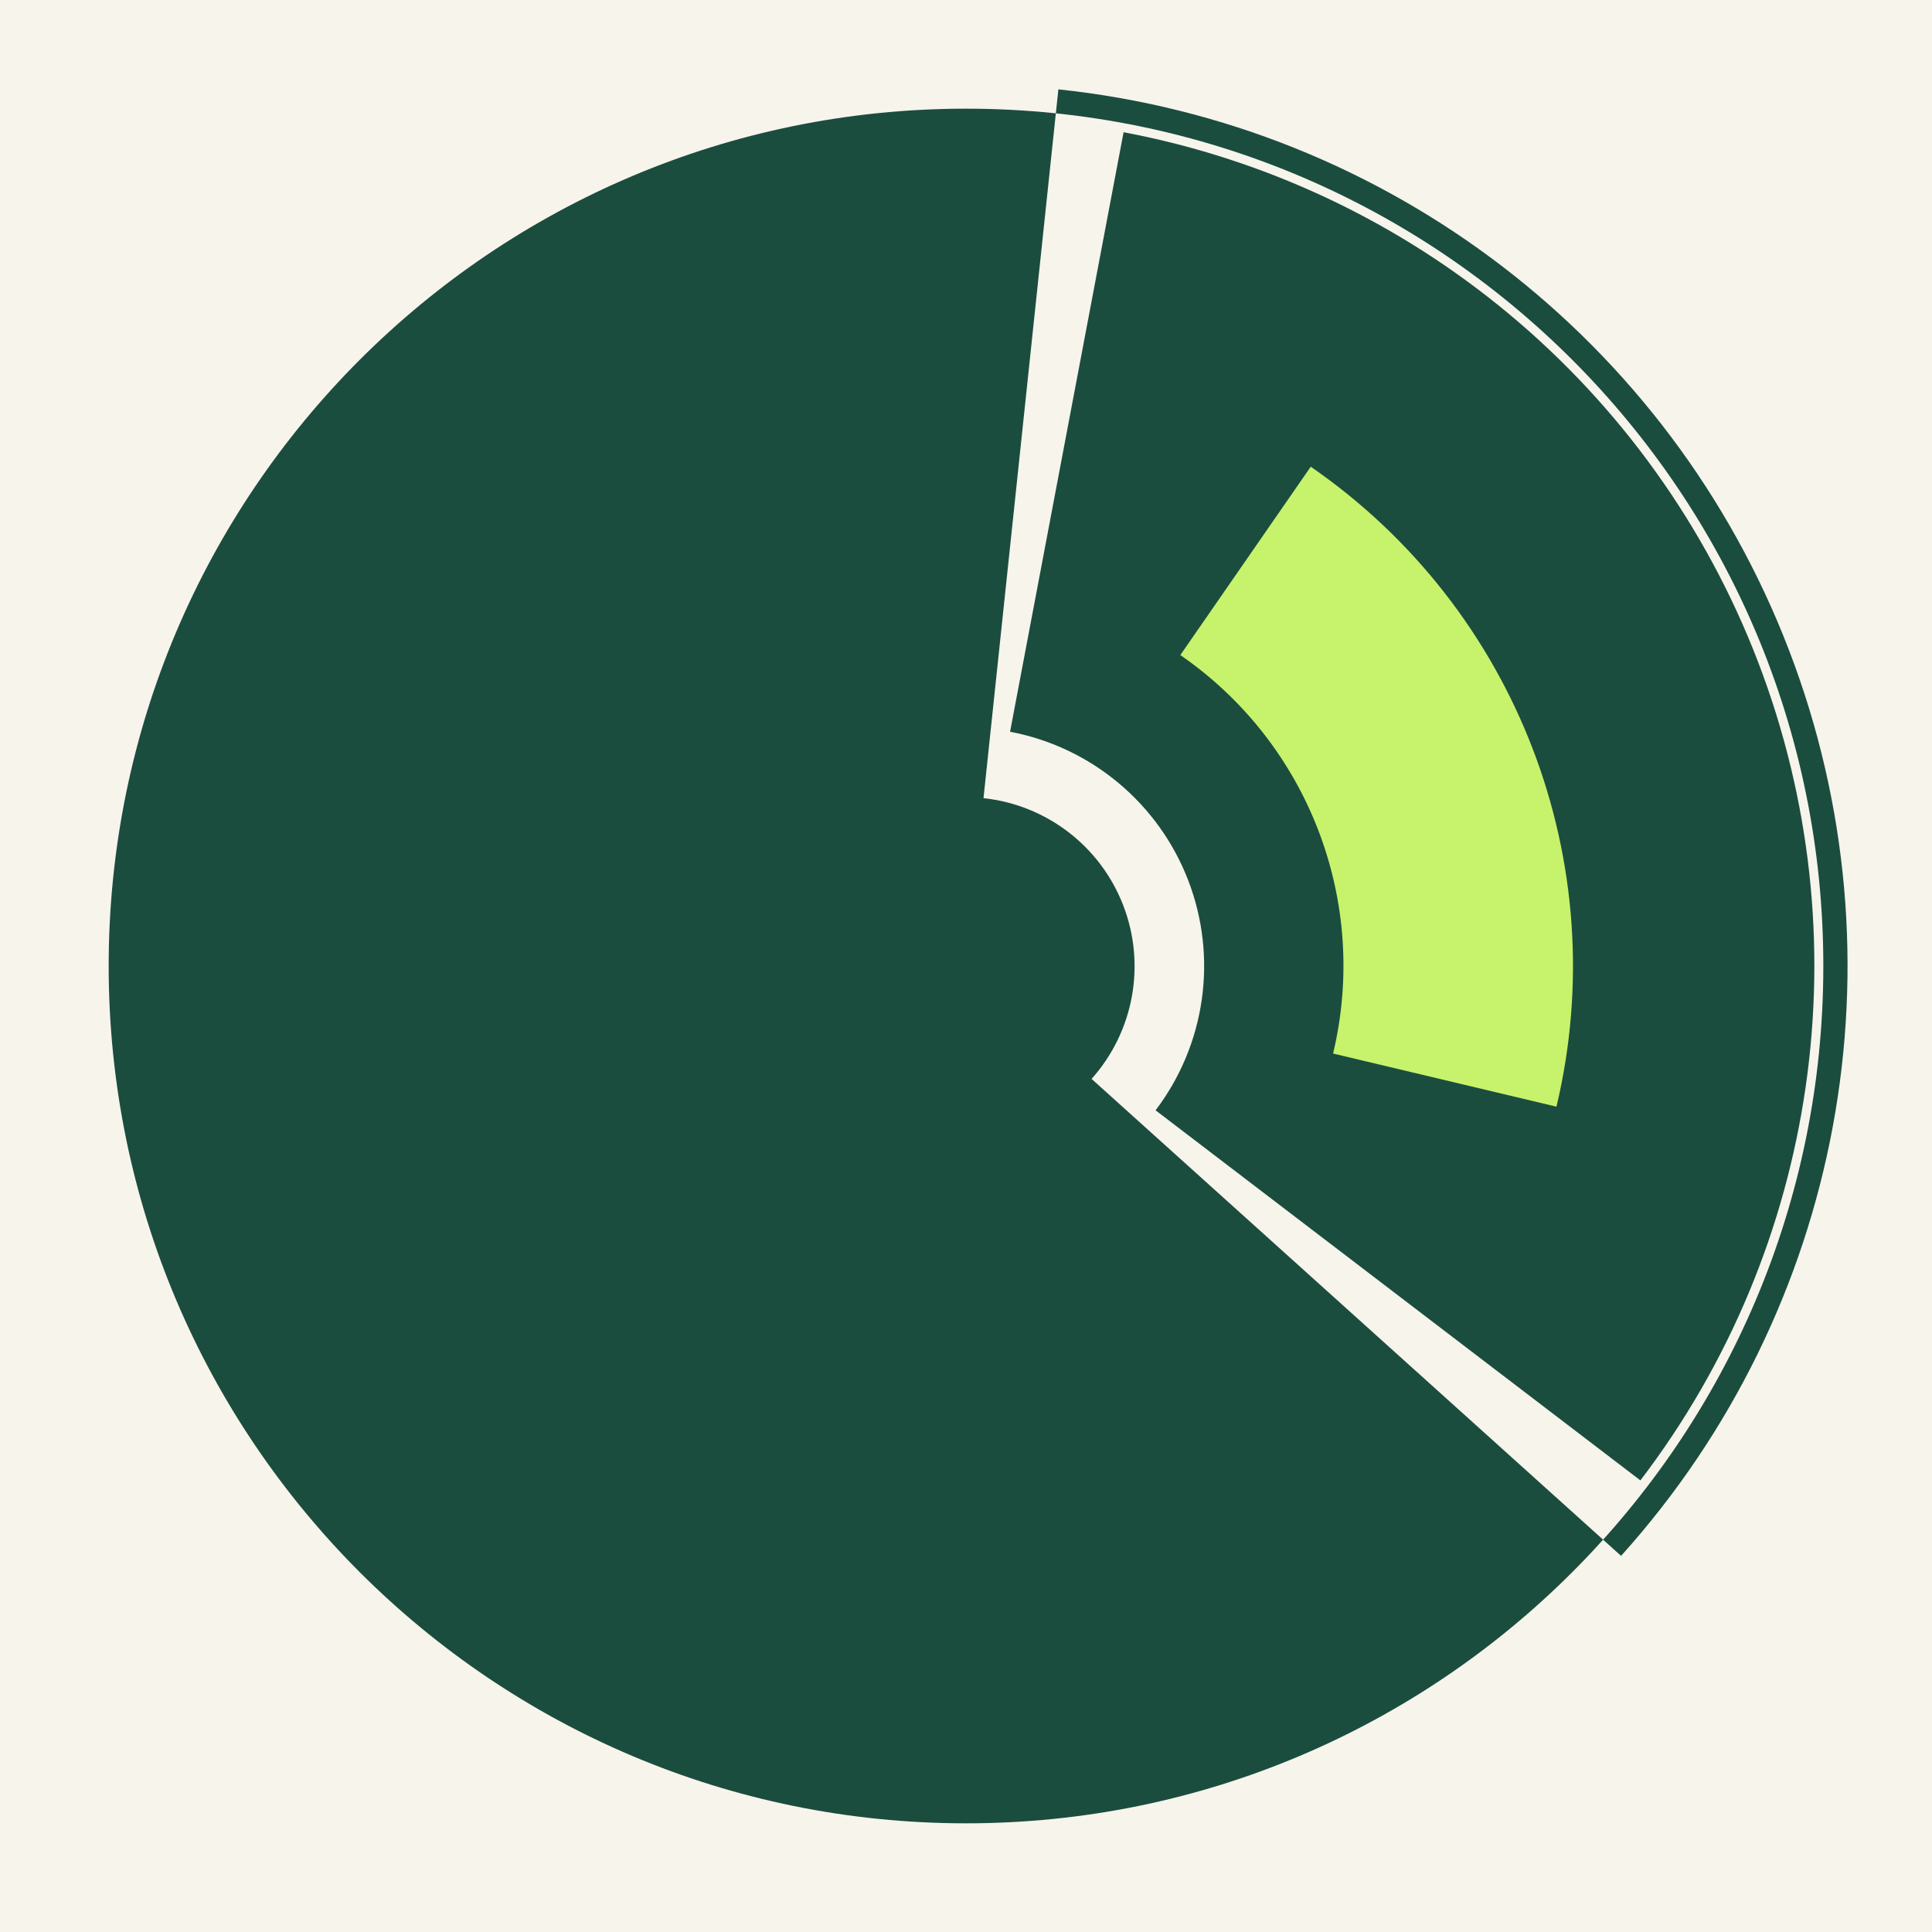
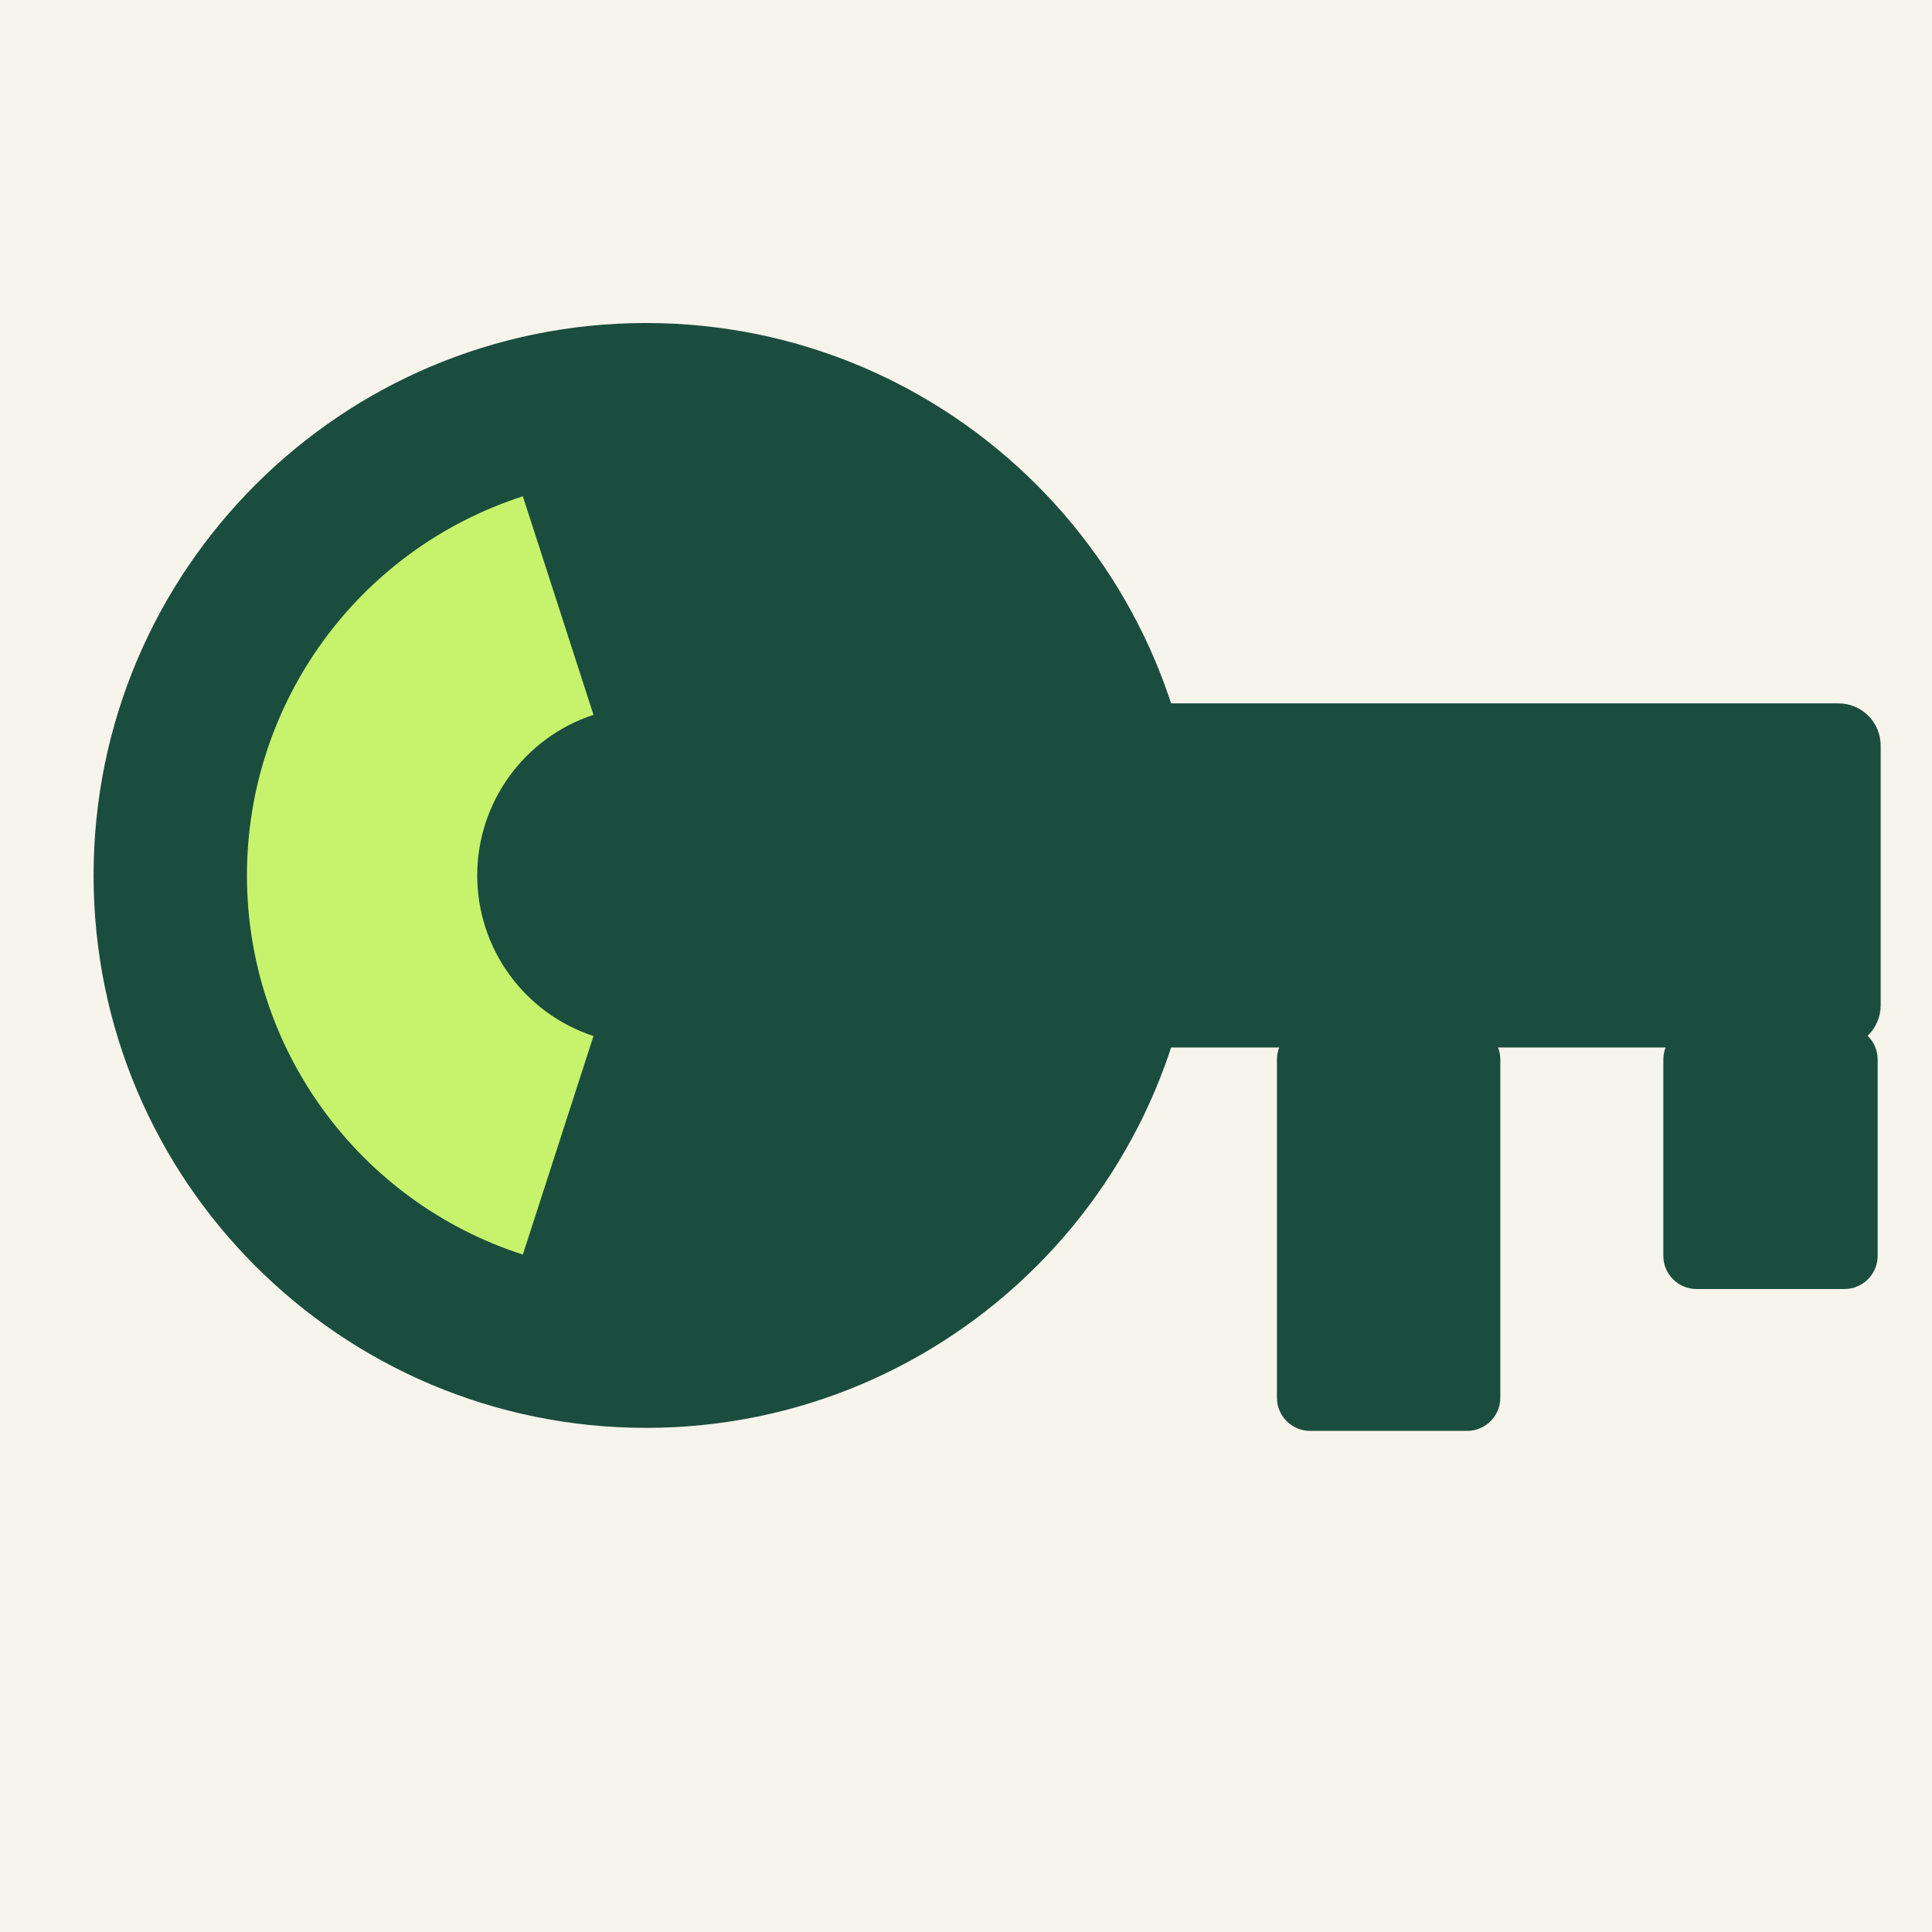
<svg xmlns="http://www.w3.org/2000/svg" viewBox="0 0 32 32" role="img" aria-label="Agent Allowance">
  <rect width="32" height="32" fill="#F7F4EC" />
-   <path fill="#1B4D3E" fill-rule="evenodd" d="M 30.20 16.00 A 14.20 14.20 0 1 1 1.80 16.00 A 14.20 14.20 0 1 1 30.20 16.00 Z M 26.85 25.77 A 14.60 14.60 0 0 0 17.53 1.48 L 16.29 13.22 A 2.80 2.80 0 0 1 18.08 17.87 Z" />
-   <path fill="#1B4D3E" d="M 27.17 24.52 A 14.05 14.05 0 0 0 18.61 2.19 L 16.73 12.12 A 3.95 3.95 0 0 1 19.14 18.39 Z" />
-   <path fill="#C6F36B" d="M 25.78 18.33 A 10.05 10.05 0 0 0 21.71 7.73 L 19.55 10.85 A 6.25 6.25 0 0 1 22.08 17.45 Z" />
+   <circle cx="10.70" cy="14.50" r="9.15" fill="#1B4D3E" />
+   <rect x="13.10" y="11.65" width="18.05" height="5.70" rx="0.70" fill="#1B4D3E" />
+   <rect x="21.15" y="17.00" width="3.70" height="6.70" rx="0.55" fill="#1B4D3E" />
+   <rect x="27.55" y="17.00" width="3.55" height="4.35" rx="0.55" fill="#1B4D3E" />
+   <path fill="#C6F36B" d="M 8.66 8.22 A 6.60 6.60 0 0 0 8.66 20.78 L 9.83 17.16 A 2.80 2.80 0 0 1 9.83 11.84 Z" />
</svg>
